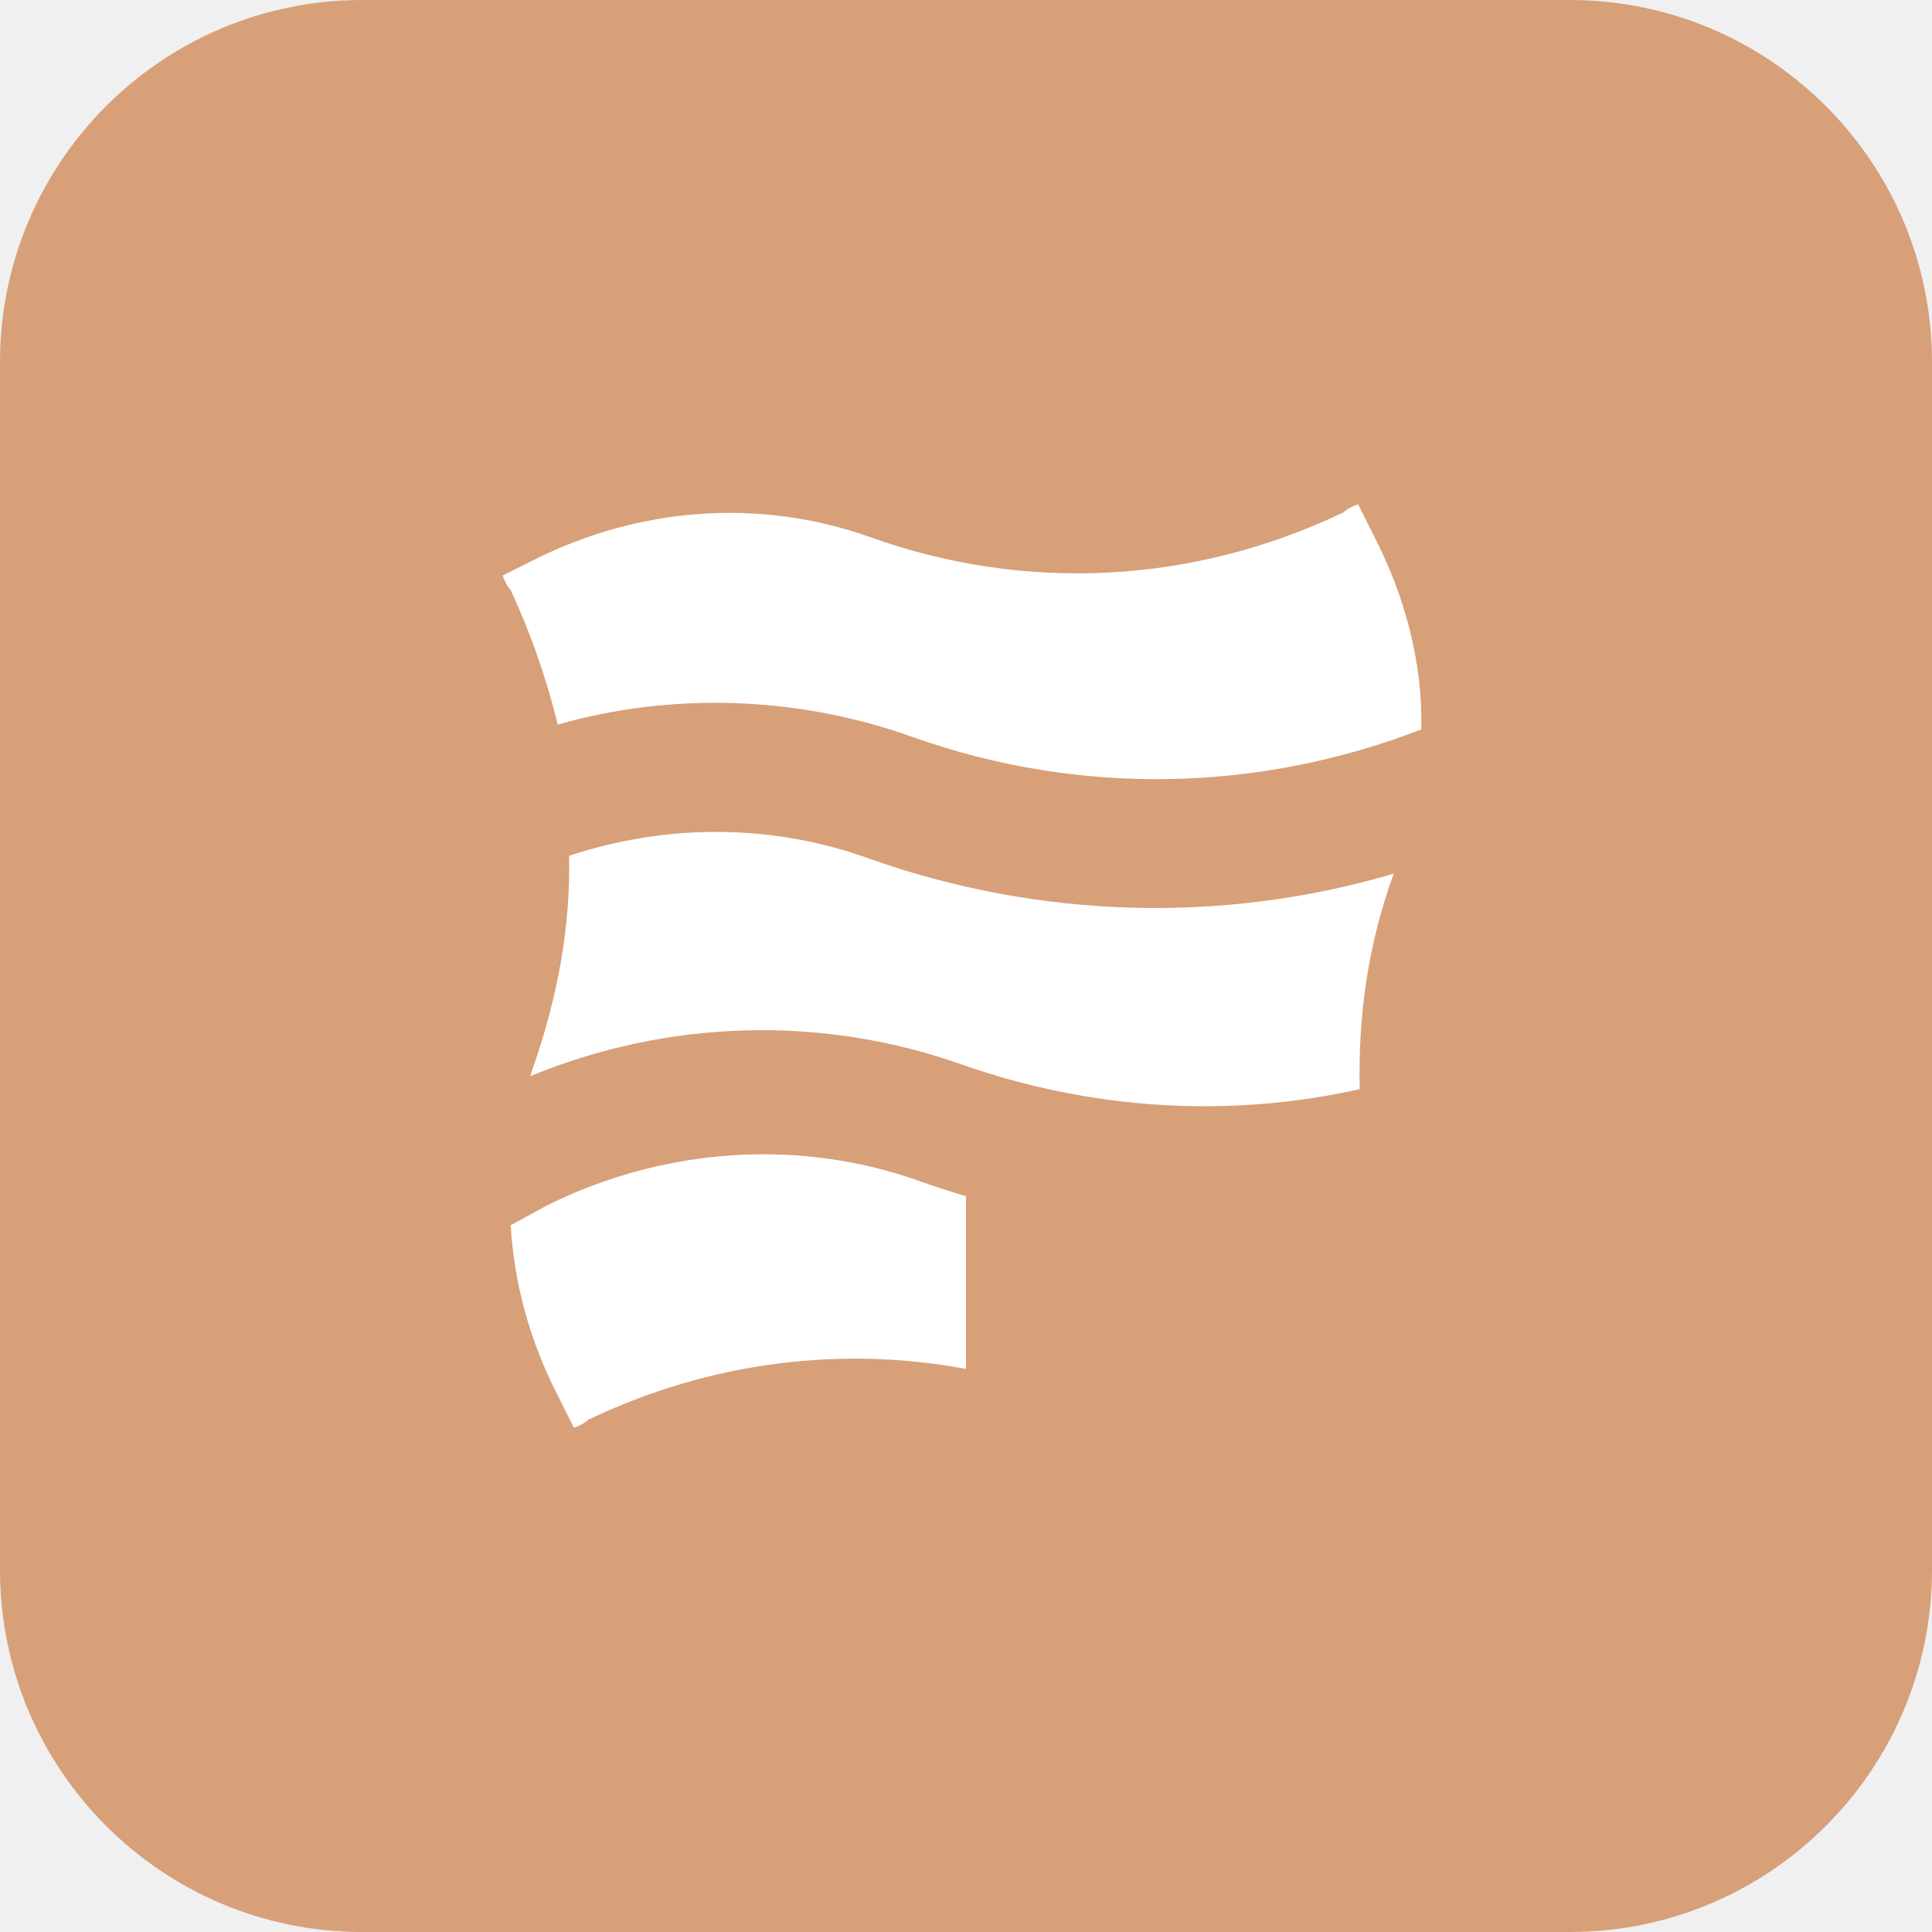
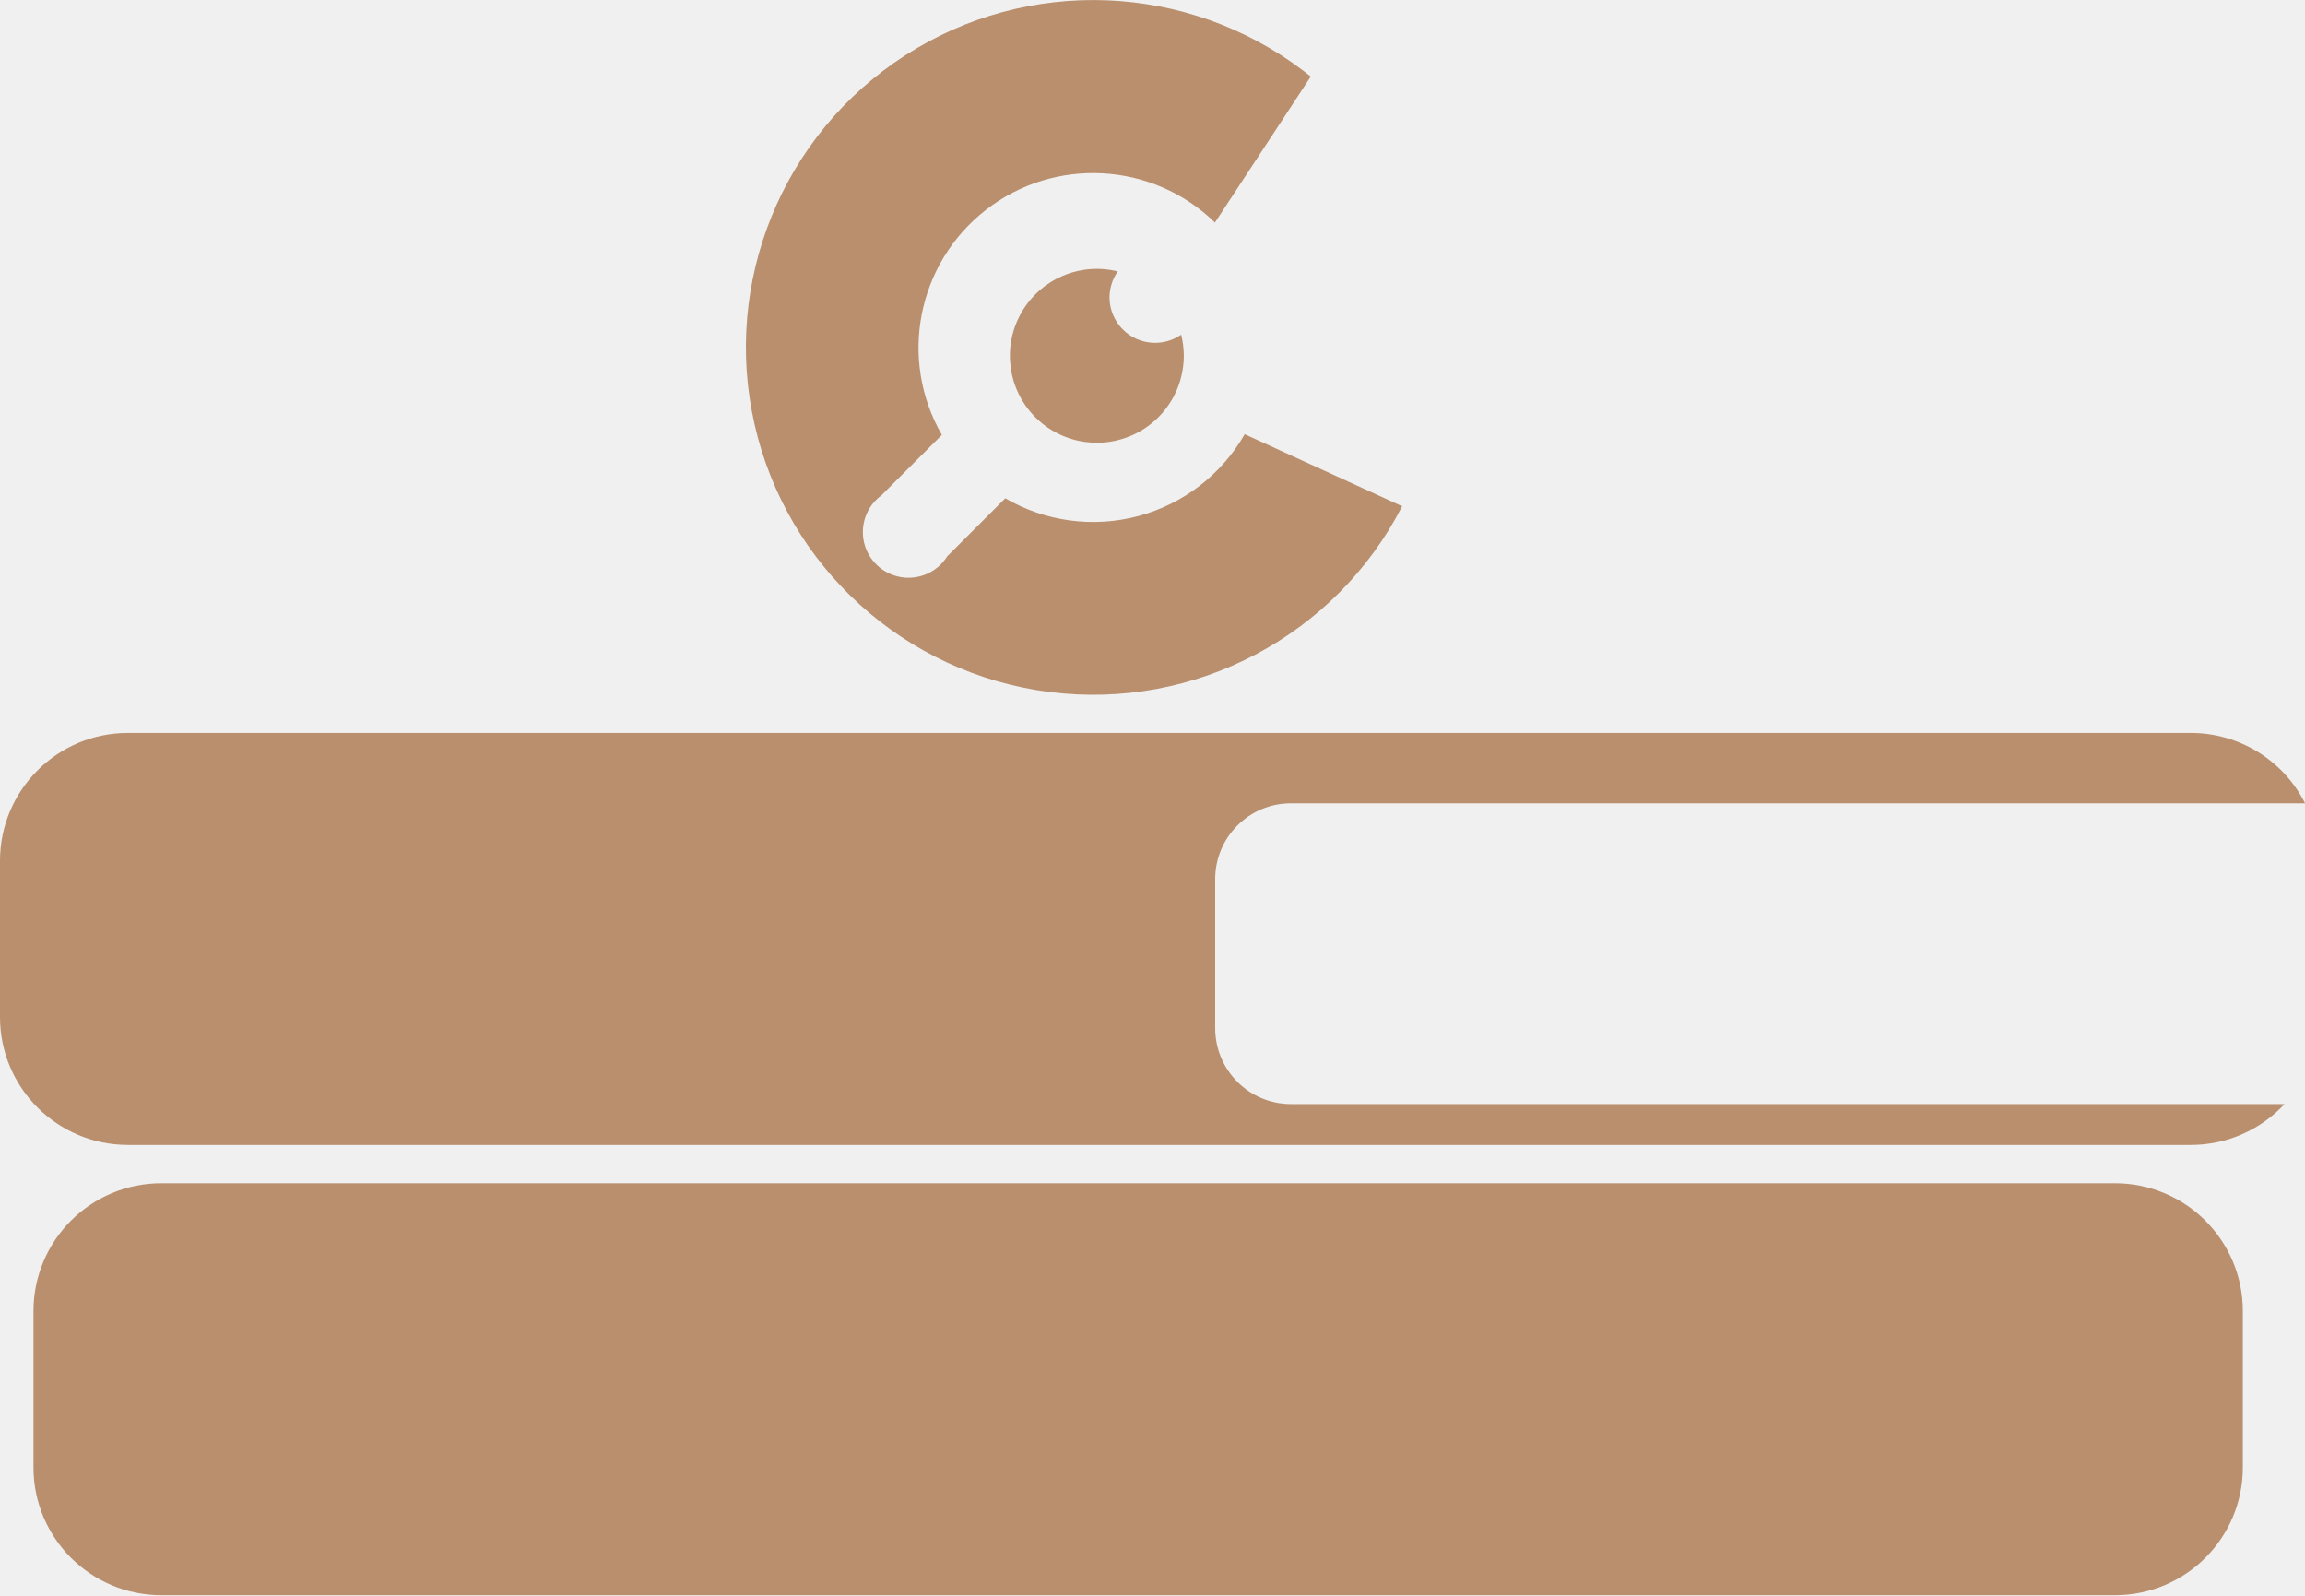
- <svg xmlns="http://www.w3.org/2000/svg" width="64" height="64" viewBox="0 0 64 64" fill="none">
-   <rect width="64" height="64" rx="12" fill="#D7A079" />
-   <path d="M30.283 24.432C35.757 26.365 41.661 26.257 47.081 24.164C47.135 21.964 46.545 19.763 45.525 17.777L44.988 16.704C44.827 16.758 44.612 16.865 44.505 16.972C39.568 19.334 33.986 19.656 28.78 17.777C25.13 16.489 21.159 16.811 17.724 18.529L16.65 19.065C16.704 19.226 16.811 19.441 16.919 19.548C17.563 20.944 18.099 22.447 18.475 24.003C22.232 22.93 26.418 23.037 30.283 24.432Z" fill="white" />
-   <path d="M16.918 40.587L18.099 39.943C20.492 38.747 23.131 38.168 25.75 38.244C27.361 38.291 28.964 38.586 30.497 39.138C30.996 39.315 31.497 39.478 32 39.626V45.347C29.922 44.961 27.818 44.906 25.75 45.172C23.604 45.448 21.496 46.07 19.494 47.028C19.387 47.135 19.172 47.242 19.012 47.296L18.475 46.222C17.562 44.451 17.026 42.519 16.918 40.587Z" fill="white" />
-   <path d="M17.563 35.65C22.125 33.771 27.224 33.61 31.893 35.274C36.186 36.777 40.748 37.045 45.042 36.079C44.988 33.664 45.31 31.302 46.169 28.941C40.534 30.605 34.469 30.444 28.834 28.458C25.613 27.277 22.071 27.277 18.851 28.35C18.905 30.658 18.475 33.02 17.67 35.328C17.67 35.328 17.616 35.489 17.563 35.65Z" fill="white" />
+ <svg xmlns="http://www.w3.org/2000/svg" id="Layer_2" data-name="Layer 2" viewBox="0 0 278.11 192.47">
+   <defs>
+     <style>.cls-1{fill:#b98f6e;}</style>
+   </defs>
+   <g id="Logo_Four" data-name="Logo Four">
+     <path class="cls-1" d="M322.7,408.18H442.58a15.39,15.39,0,0,1-11.31,4.93H182.38a15.43,15.43,0,0,1-15.44-15.42V378.83a15.44,15.44,0,0,1,15.44-15.43H431.27a15.44,15.44,0,0,1,13.79,8.49H322.7a9.14,9.14,0,0,0-9.14,9.14v18A9.15,9.15,0,0,0,322.7,408.18Z" transform="translate(-166.94 -274.97)" />
+     <path class="cls-1" d="M183.85,403.32c-4.11-9.35-4.15-18.56.28-27.62a2.23,2.23,0,0,0-.86-2.89l-3-1.89a1.72,1.72,0,0,0-2.49.77c-5,12.14-5.16,23.71-1.13,34.79a2.68,2.68,0,0,0,3.59,1.47l2.12-.91A2.82,2.82,0,0,0,183.85,403.32Z" transform="translate(-166.94 -274.97)" />
+     <path class="cls-1" d="M298.84,403.32c-4.11-9.35-4.14-18.56.29-27.62a2.23,2.23,0,0,0-.86-2.89l-3-1.89a1.71,1.71,0,0,0-2.48.77c-5,12.14-5.16,23.71-1.14,34.79a2.69,2.69,0,0,0,3.6,1.47l2.12-.91A2.81,2.81,0,0,0,298.84,403.32Z" transform="translate(-166.94 -274.97)" />
+     <rect class="cls-1" x="4.04" y="142.76" width="266.57" height="49.71" rx="15.43" />
+     <path class="cls-1" d="M202.83,455.48c-3.91-9.35-4-18.56.28-27.62a2.29,2.29,0,0,0-.83-2.89l-2.89-1.89a1.61,1.61,0,0,0-2.37.77c-4.75,12.14-4.91,23.71-1.08,34.79a2.53,2.53,0,0,0,3.43,1.47l2-.91A2.86,2.86,0,0,0,202.83,455.48Z" transform="translate(-166.94 -274.97)" />
+     <path class="cls-1" d="M407,455.48c3.91-9.35,3.95-18.56-.28-27.62a2.3,2.3,0,0,1,.83-2.89l2.89-1.89a1.6,1.6,0,0,1,2.37.77c4.75,12.14,4.91,23.71,1.08,34.79a2.53,2.53,0,0,1-3.43,1.47l-2-.91A2.86,2.86,0,0,1,407,455.48Z" transform="translate(-166.94 -274.97)" />
+     <path class="cls-1" d="M309.42,315.37a5.5,5.5,0,0,1-8.61-4.55,5.42,5.42,0,0,1,1-3.1,10.49,10.49,0,1,0,7.65,7.65Z" transform="translate(-166.94 -274.97)" />
+     <path class="cls-1" d="M325.09,284.21,313.55,301.8h0l11.54-17.59c-.29-.23-.58-.47-.88-.69a41.91,41.91,0,1,0,11.91,52.53l-19-8.69a21.08,21.08,0,0,1-28.89,7.73l-7,7a5.51,5.51,0,1,1-7.95-7.35l7.3-7.3a21.07,21.07,0,0,1,32.95-25.62h0Z" transform="translate(-166.94 -274.97)" />
+   </g>
</svg>
